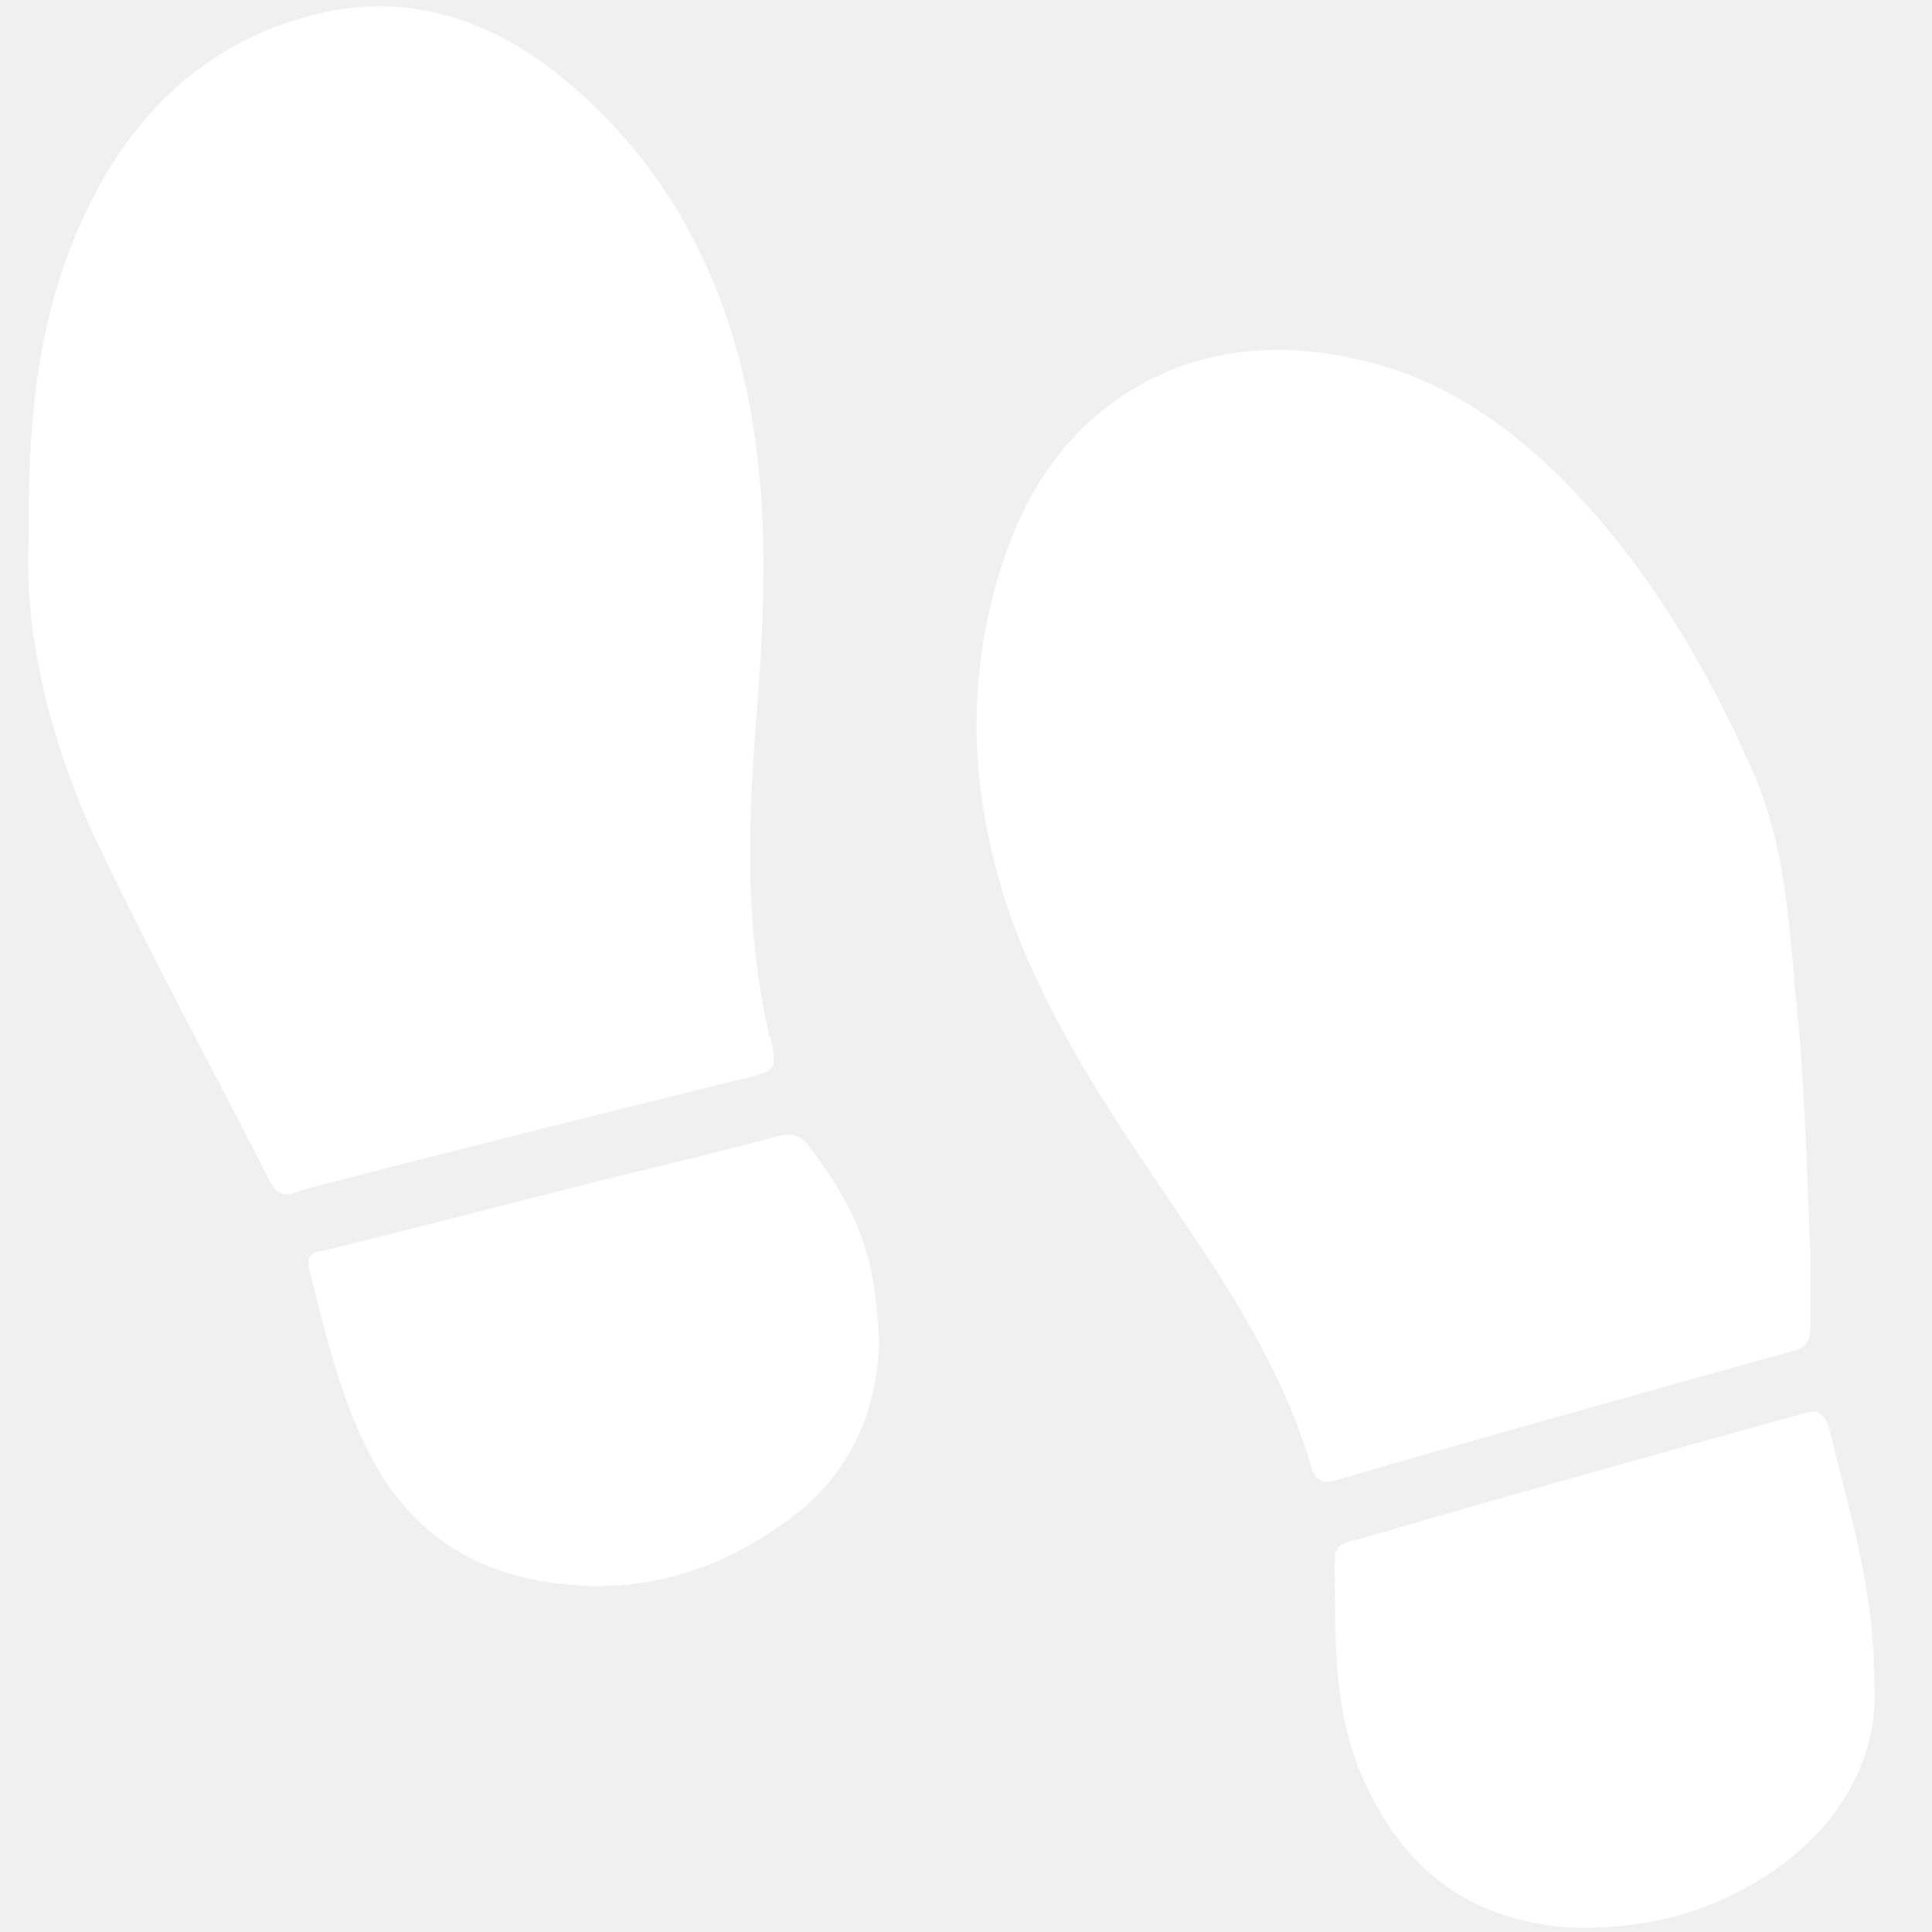
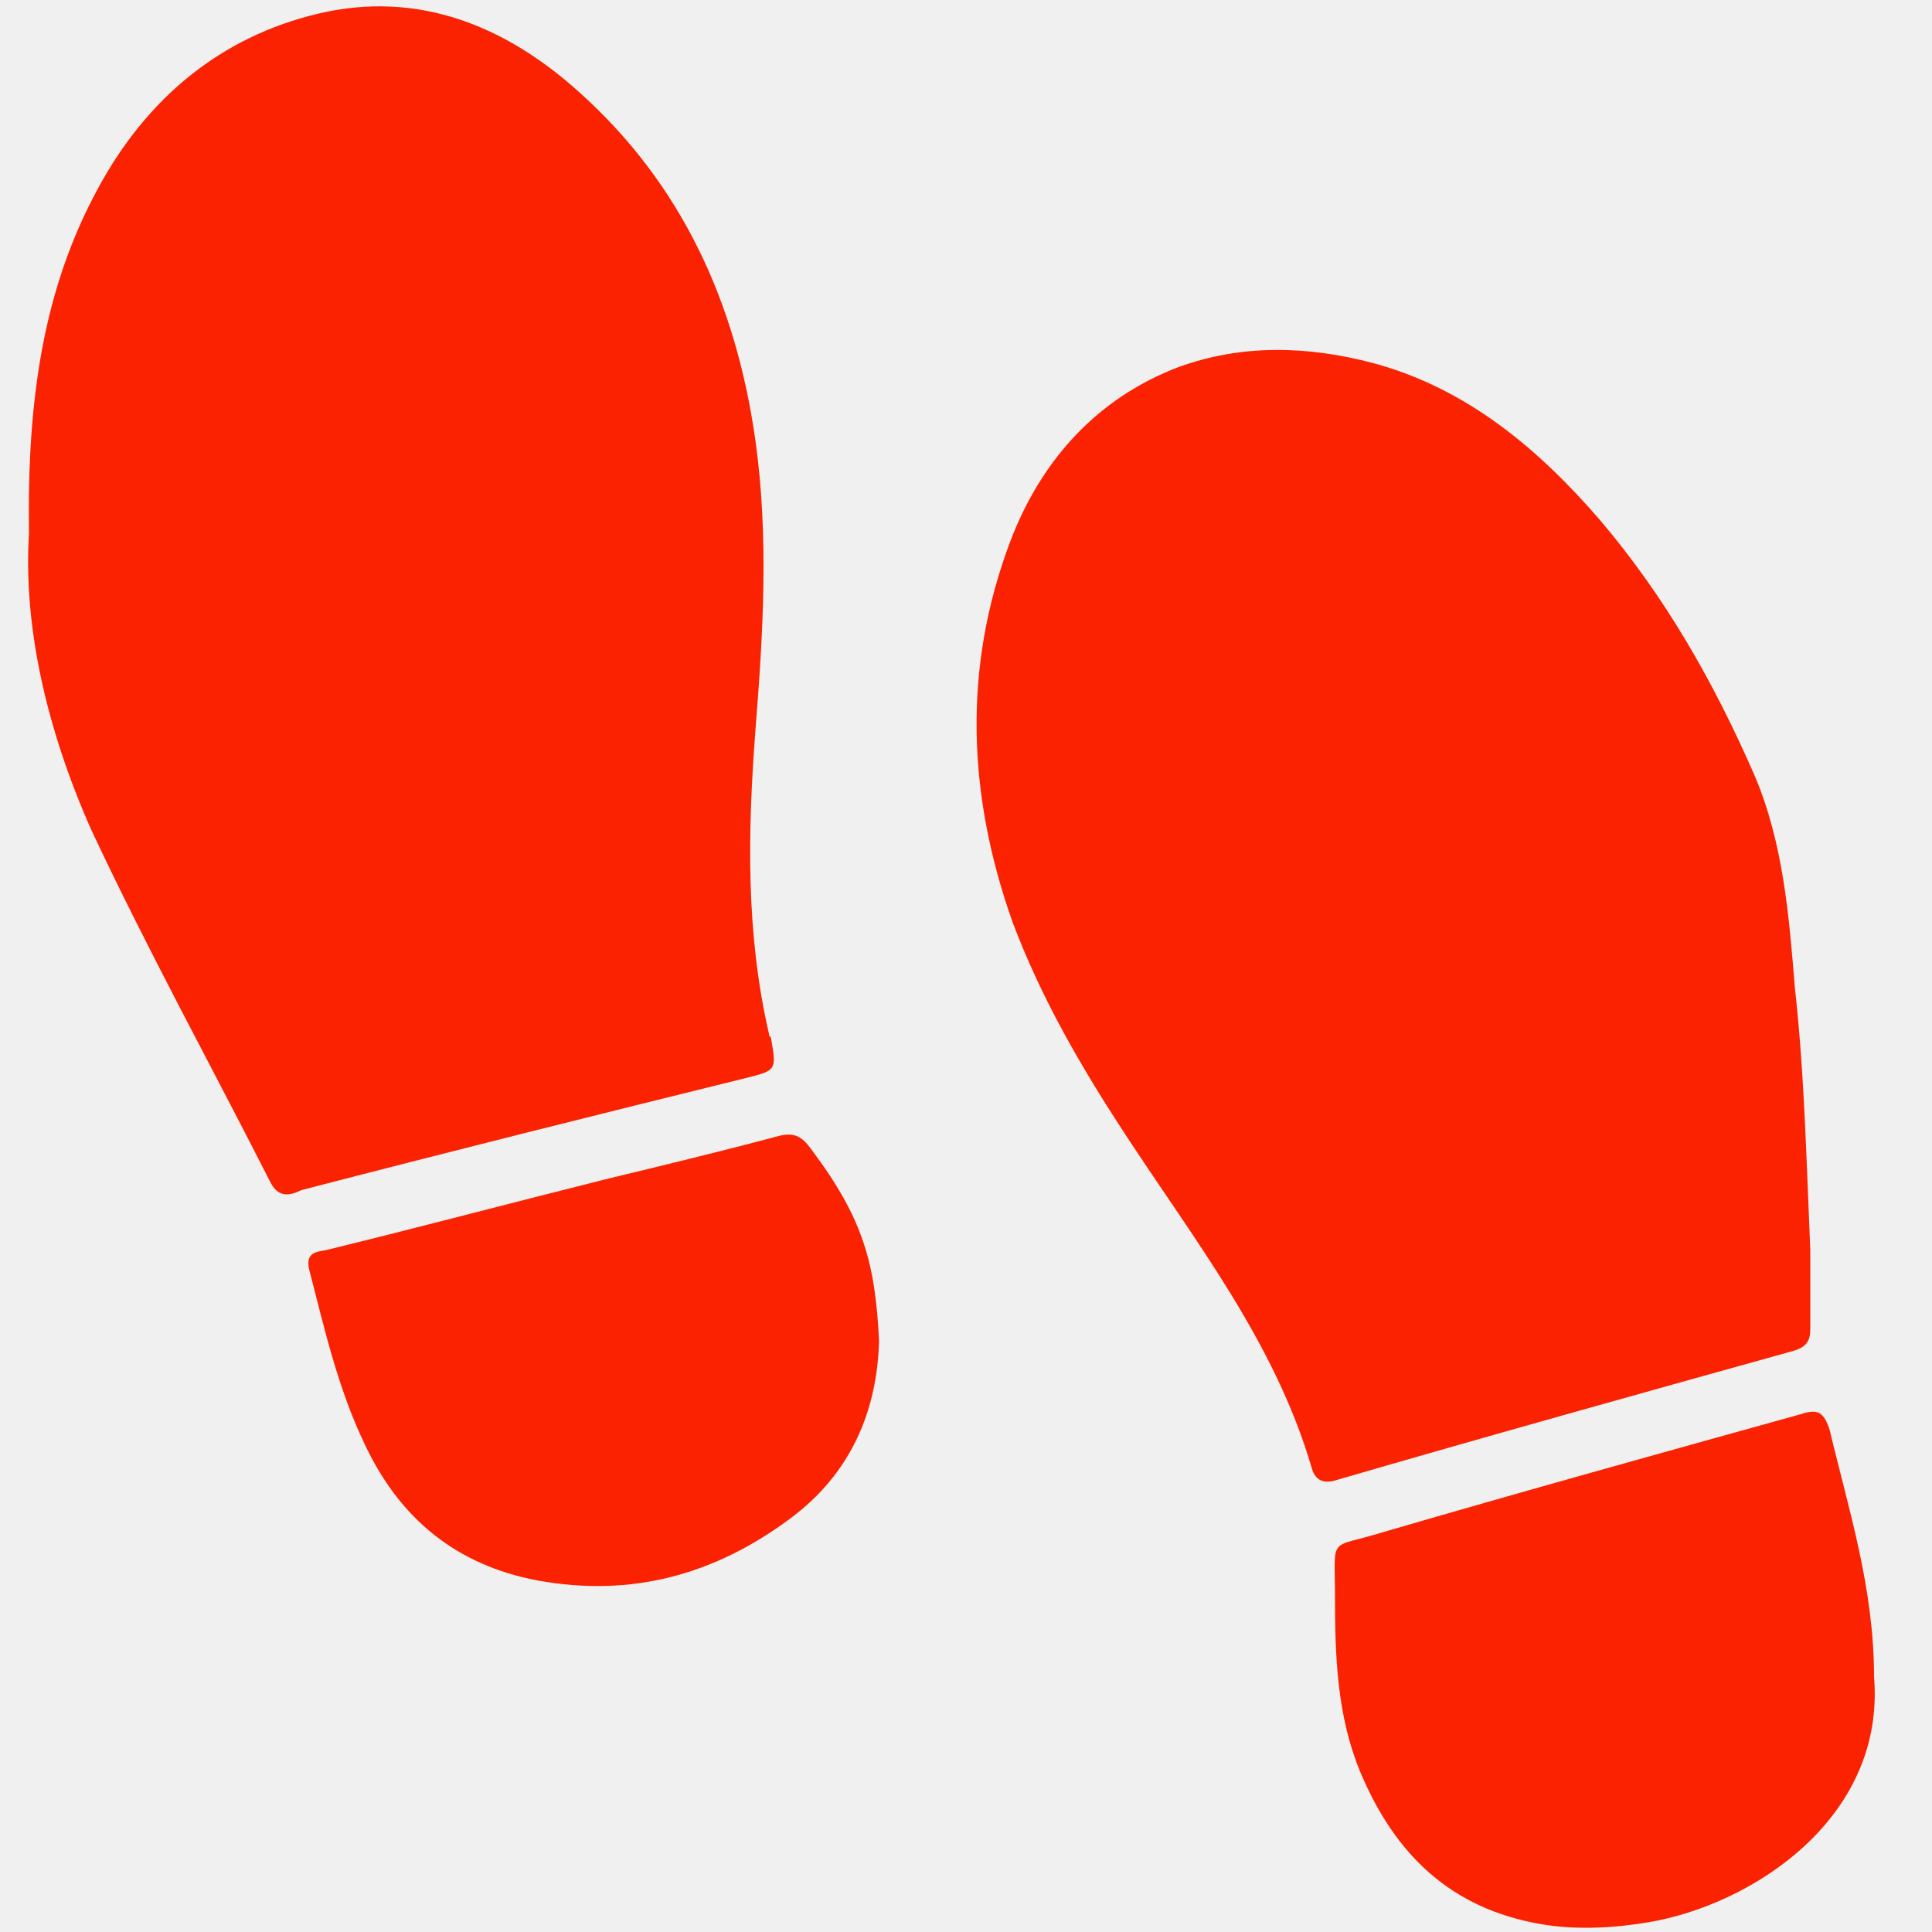
<svg xmlns="http://www.w3.org/2000/svg" version="1.1" id="Layer_1" x="0px" y="0px" viewBox="0 0 100 100" style="enable-background:new 0 0 100 100;" xml:space="preserve">
  <style type="text/css">
- 	.st0{fill:#FFFFFF;}
+ 	.st0{fill:#FA2200;}
</style>
  <g id="RzFFpT.tif">
    <g>
      <path class="st0" d="M1.5,27.6C1.4,20.8,2.2,15,5.1,9.7c2.5-4.6,6.3-7.8,11.4-9s9.6,0.6,13.4,4c5.4,4.8,8.2,11,9.2,18.1    c0.7,5,0.4,10,0,15c-0.4,5.3-0.5,10.5,0.7,15.7c0,0.1,0,0.1,0.1,0.2c0.3,1.7,0.3,1.7-1.3,2.1c-7.7,1.9-15.3,3.8-23,5.8    C15,61.9,14.4,62,14,61.2c-3.1-6.1-6.4-12.1-9.3-18.3C2.4,37.7,1.2,32.4,1.5,27.6z" />
      <path class="st0" d="M93.7,64.7c0,1.4,0,2.7,0,4.1c0,0.6-0.2,0.9-0.8,1.1c-7.9,2.2-15.8,4.4-23.7,6.7c-0.6,0.2-1.1,0.1-1.3-0.6    c-1.9-6.5-6-11.7-9.6-17.2c-2.3-3.5-4.4-7.1-5.9-11.1c-2.3-6.5-2.6-13.1-0.1-19.7c1.6-4.2,4.5-7.4,8.7-9c3.3-1.2,6.7-1.1,10.1-0.2    c4.8,1.3,8.5,4.4,11.7,8.1c3.4,4,5.9,8.4,8,13.2c1.5,3.5,1.8,7.3,2.1,11C93.4,55.6,93.5,60.1,93.7,64.7L93.7,64.7z" />
      <path class="st0" d="M97,86.8c0.6,7.3-6.3,11.8-11.7,12.7c-1.8,0.3-3.7,0.4-5.5,0.1c-4.7-0.8-7.6-3.6-9.4-7.9    c-1.2-2.9-1.3-6-1.3-9c0-3.3-0.4-2.5,2.5-3.4c7.2-2.1,14.4-4.1,21.6-6.1c0.9-0.3,1.2-0.1,1.5,0.8C95.7,78.2,97,82.2,97,86.8z" />
      <path class="st0" d="M45.5,69.4c-0.1,3.7-1.5,6.9-4.6,9.2c-3.9,2.9-8.2,4.1-13.1,3.2c-4.2-0.8-7.1-3.2-8.9-7    c-1.4-2.9-2.1-6-2.9-9.1c-0.2-0.9,0.4-0.9,0.9-1c4.9-1.2,9.8-2.5,14.6-3.7c2.9-0.7,5.8-1.4,8.8-2.2c0.8-0.2,1.2,0,1.7,0.7    C44.7,63.1,45.3,65.4,45.5,69.4z" />
    </g>
  </g>
</svg>
